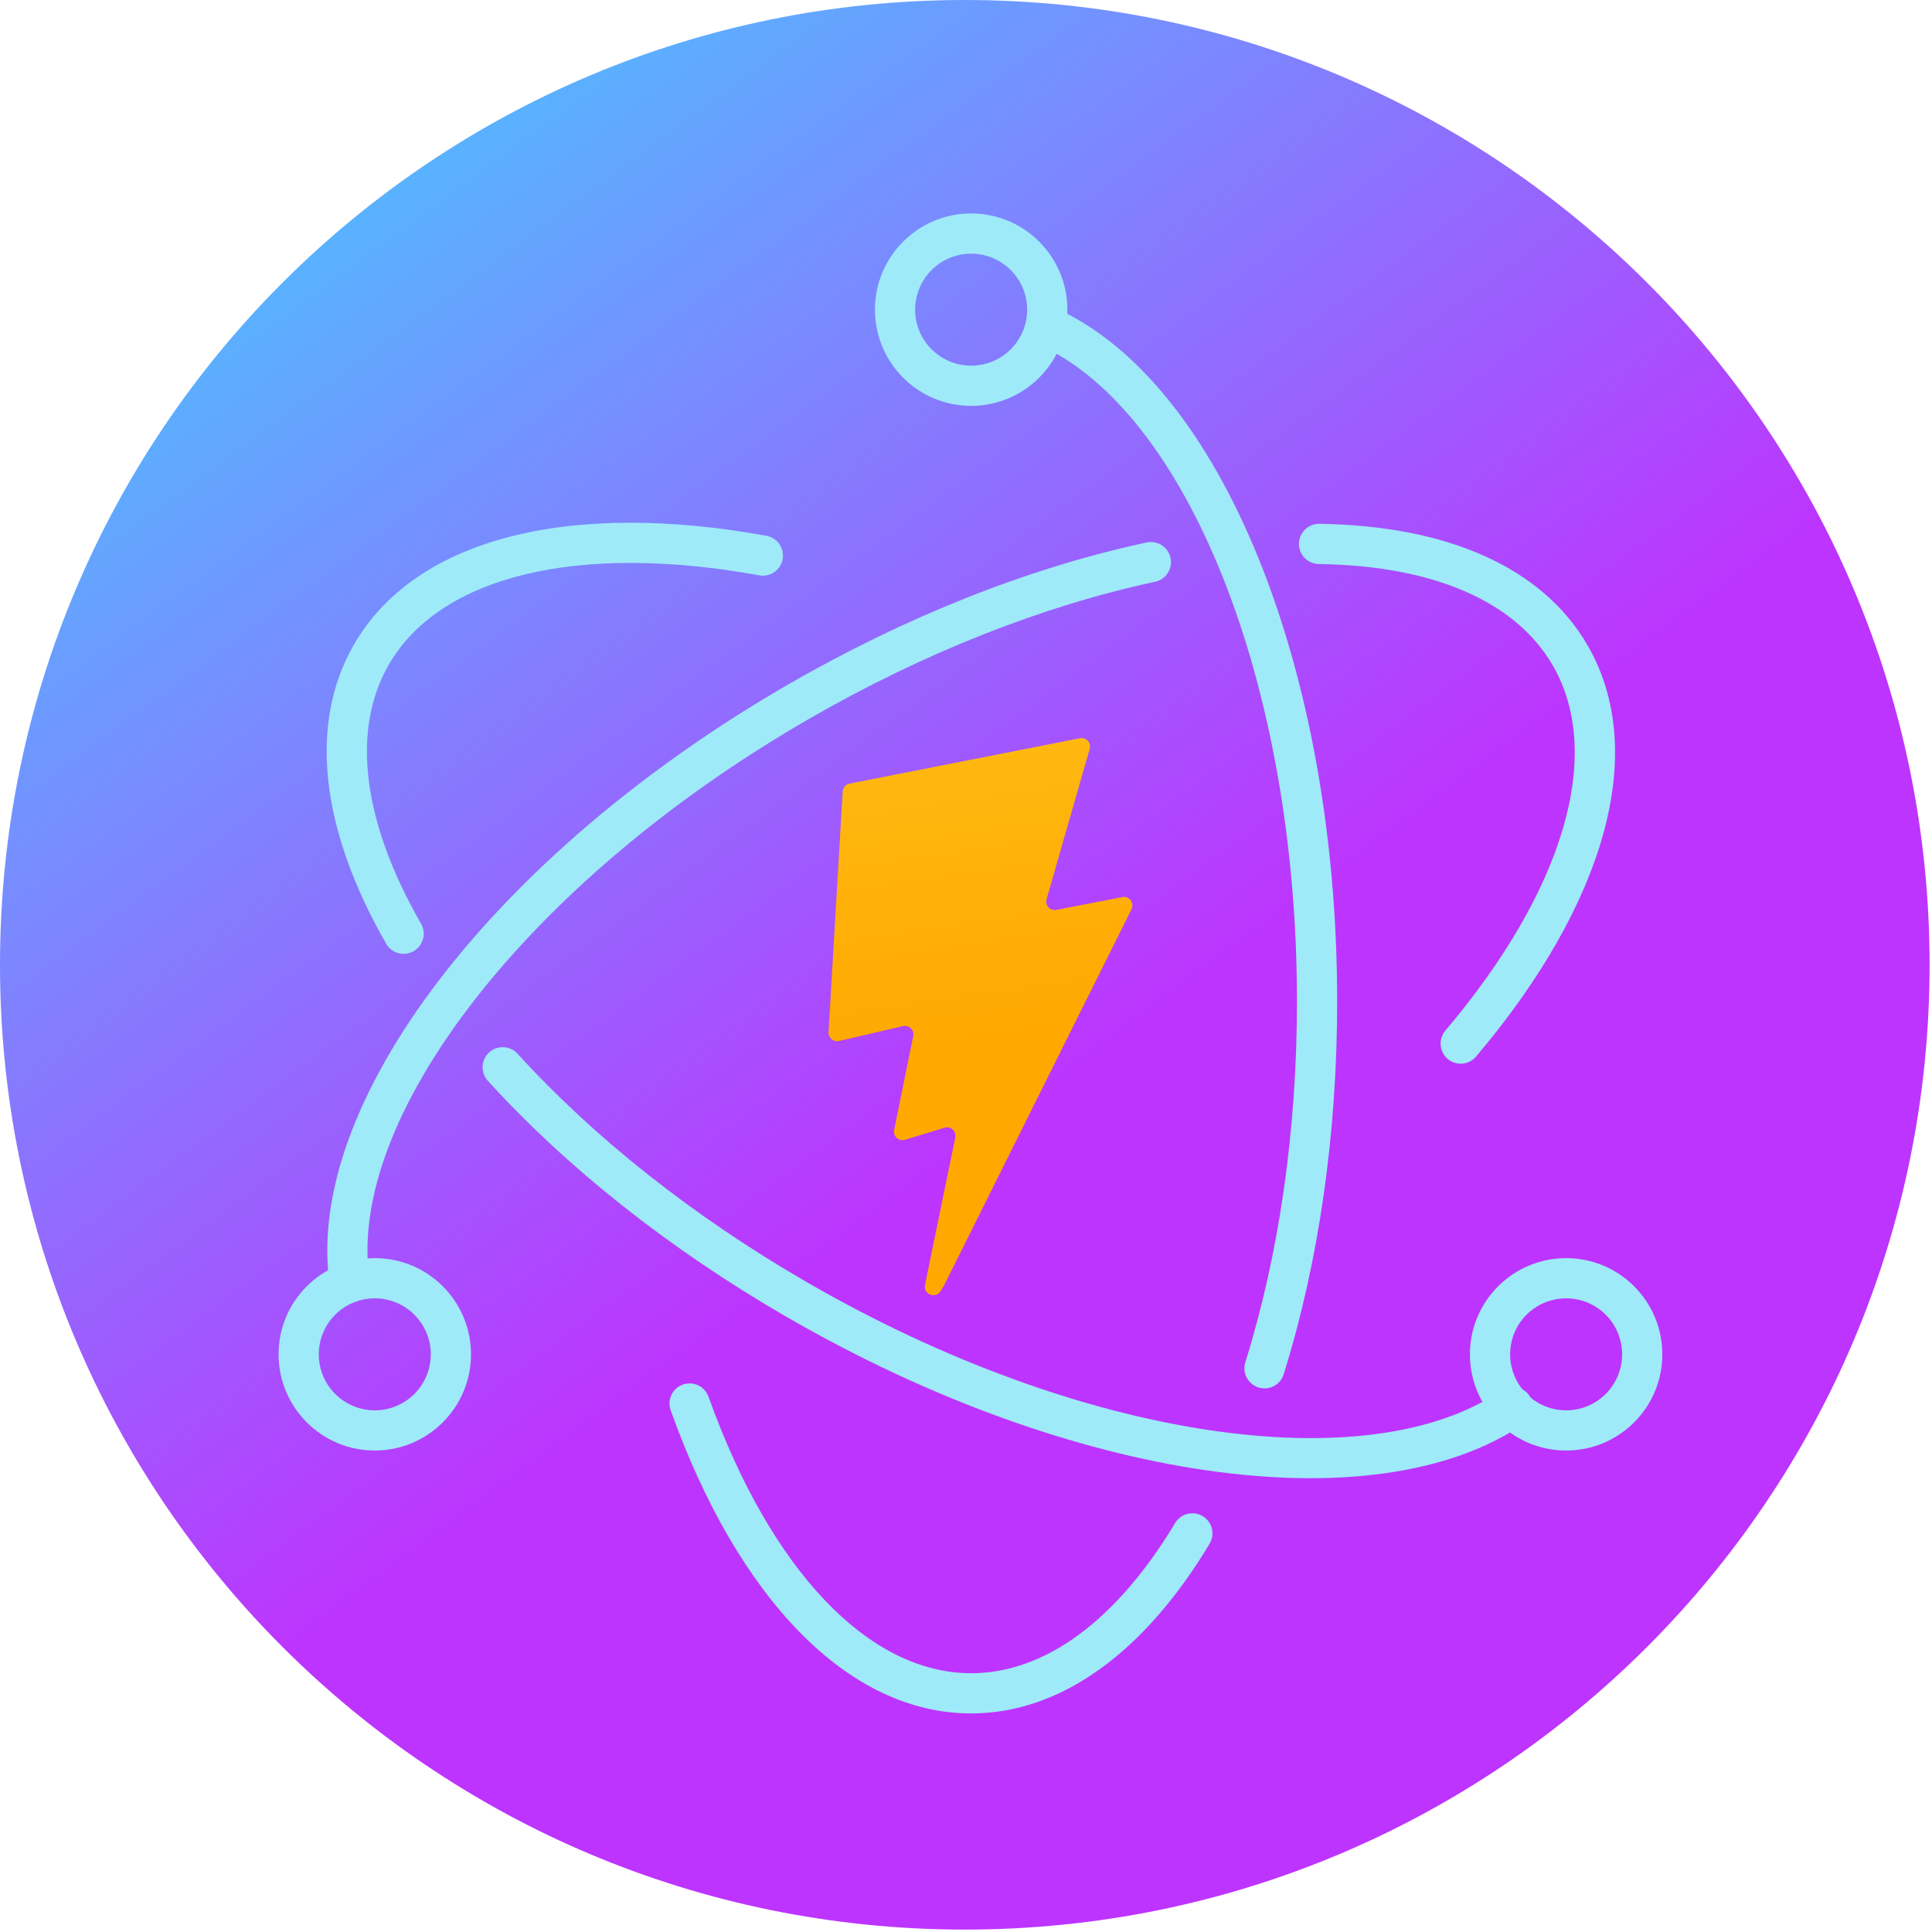
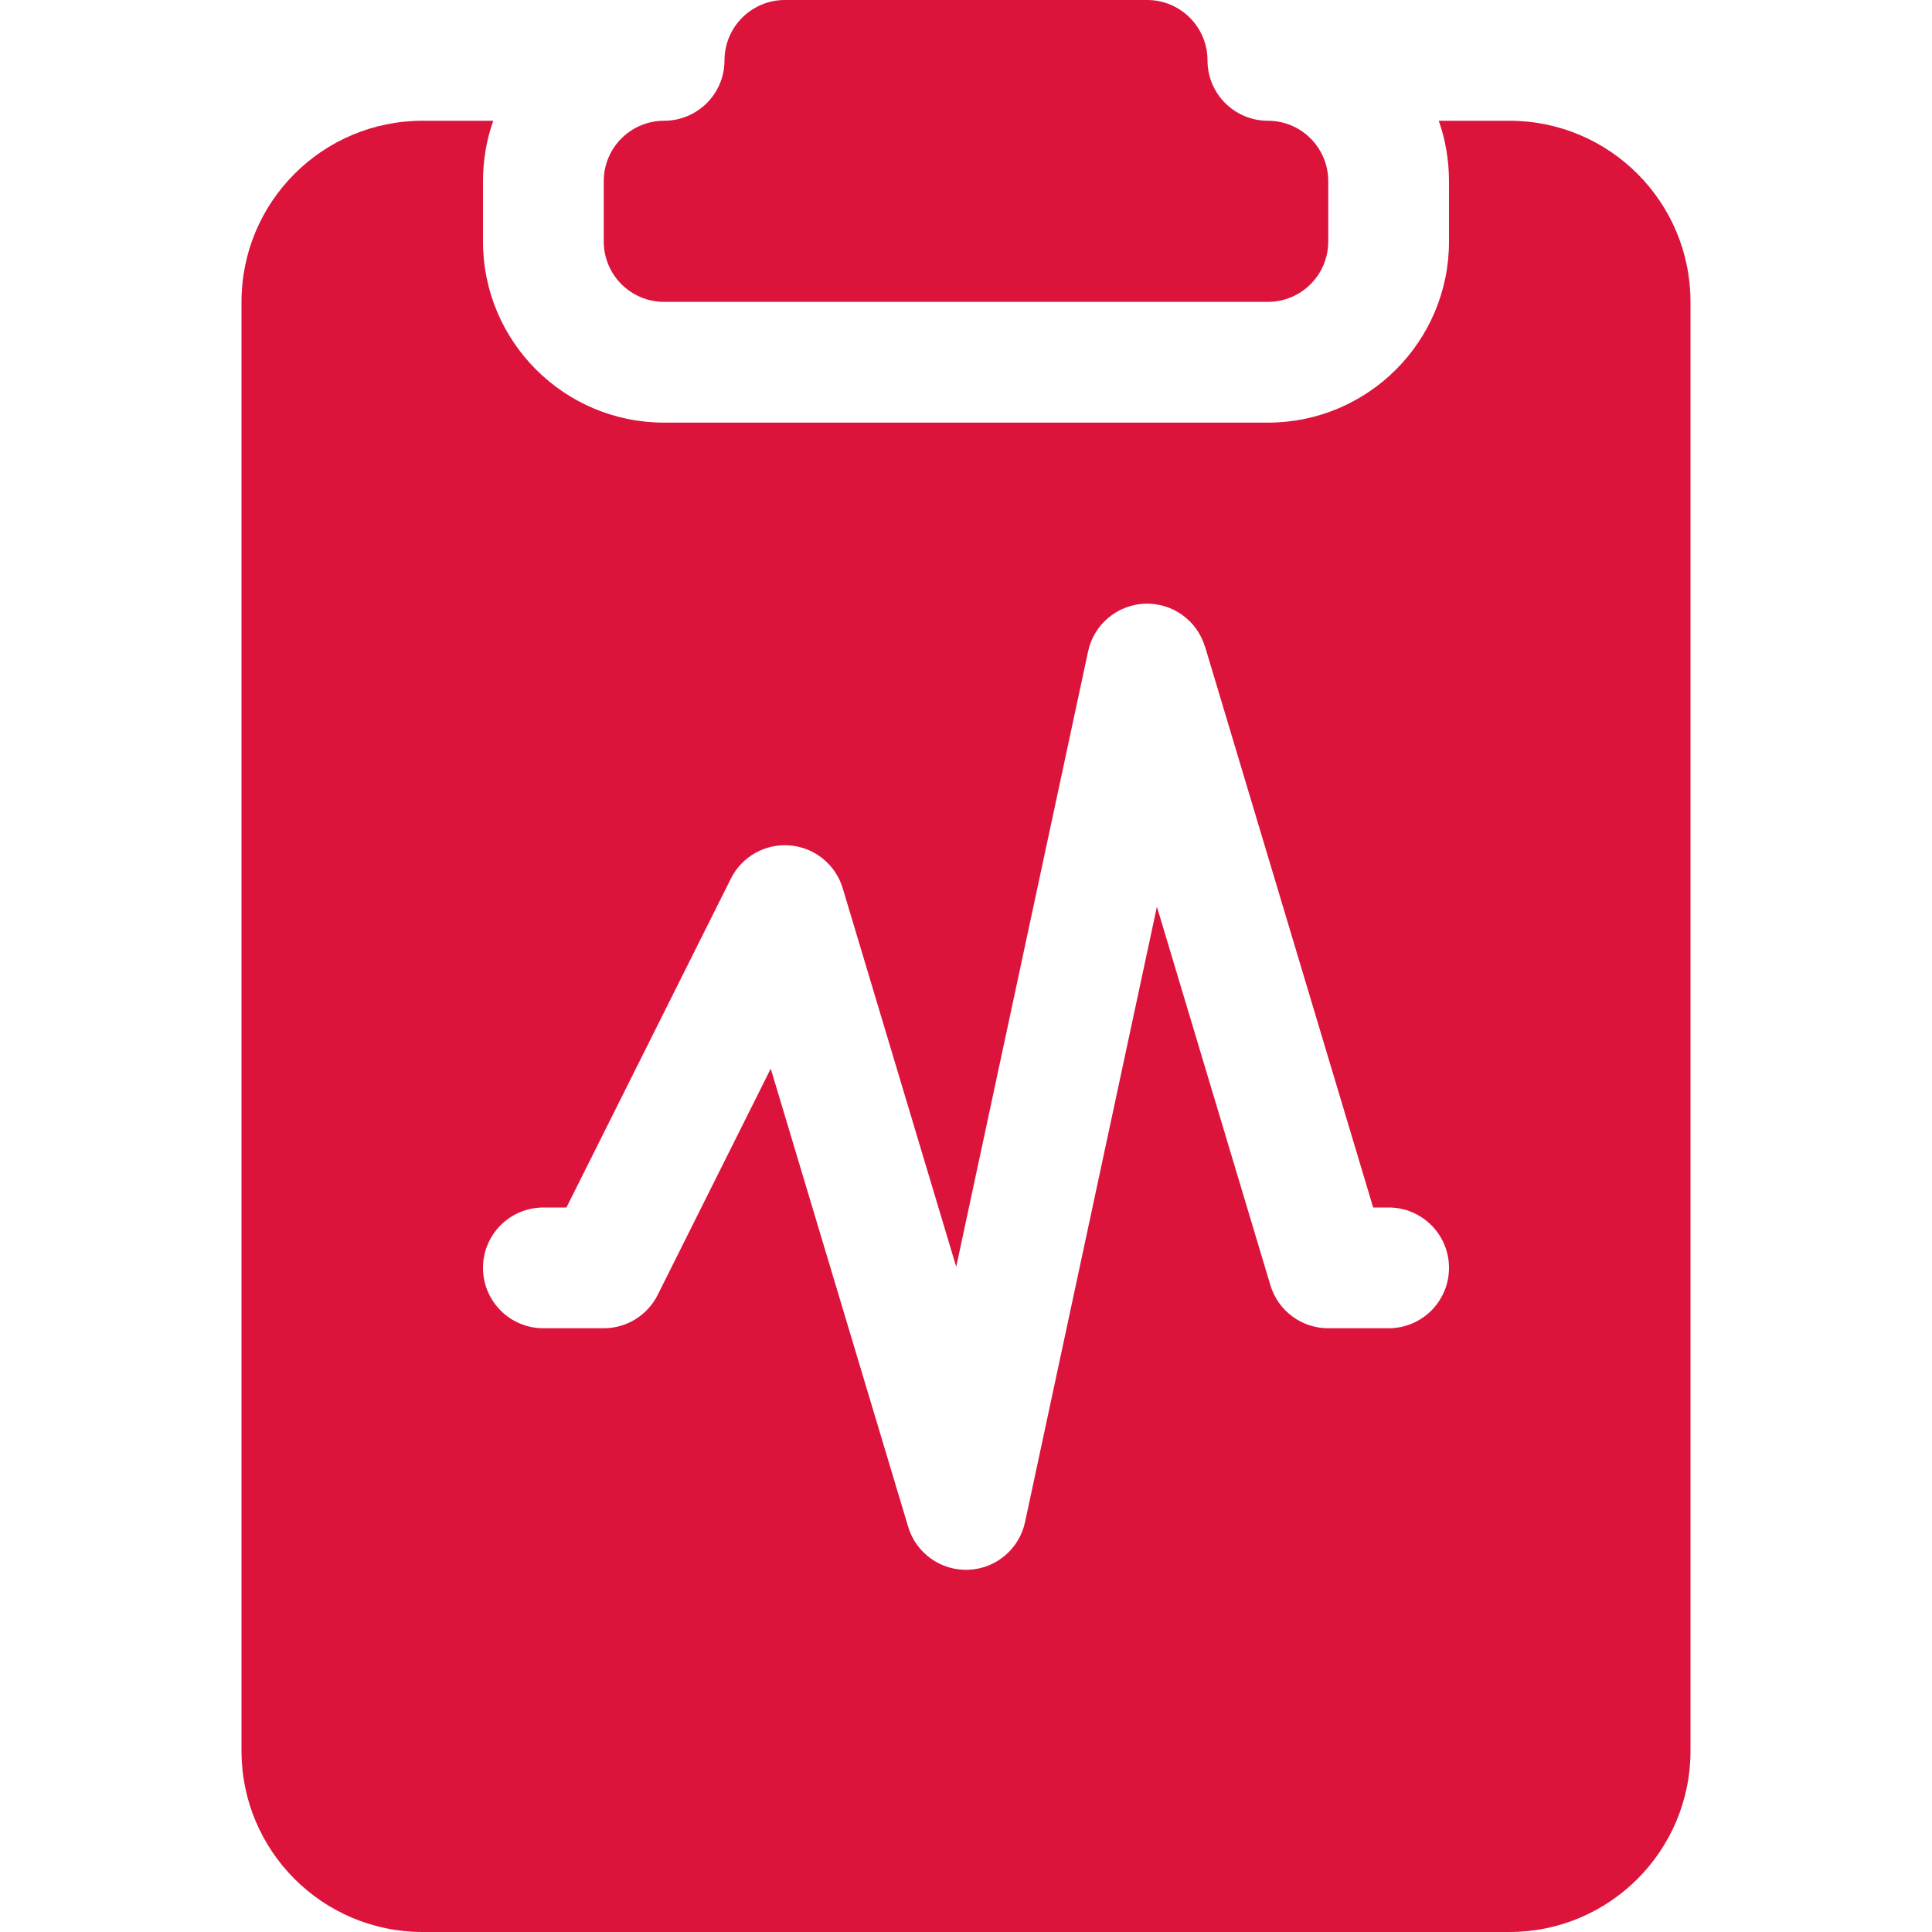
- <svg xmlns="http://www.w3.org/2000/svg" width="534" height="534" viewBox="0 0 534 534" fill="none">
-   <path d="M266.667 533.333C413.943 533.333 533.333 413.943 533.333 266.667C533.333 119.391 413.943 0 266.667 0C119.391 0 0 119.391 0 266.667C0 413.943 119.391 533.333 266.667 533.333Z" fill="url(#paint0_linear)" />
-   <path d="M408.012 291.99C443.487 250.081 455.873 207.931 438.835 178.423C426.3 156.708 399.798 145.244 364.575 144.785C363.115 144.788 361.715 145.364 360.677 146.39C359.639 147.417 359.046 148.81 359.027 150.27C359.008 151.729 359.565 153.138 360.576 154.191C361.587 155.243 362.972 155.856 364.431 155.896C396.108 156.308 418.942 166.185 429.215 183.979C443.365 208.49 432.319 246.077 399.531 284.81C399.05 285.366 398.684 286.011 398.454 286.709C398.224 287.408 398.135 288.144 398.192 288.877C398.249 289.61 398.45 290.324 398.785 290.978C399.12 291.632 399.581 292.214 400.142 292.689C400.703 293.163 401.352 293.522 402.053 293.744C402.753 293.966 403.491 294.047 404.223 293.982C404.955 293.917 405.667 293.708 406.317 293.366C406.968 293.023 407.544 292.556 408.012 291.99ZM316.844 149.958C284.769 156.831 250.627 170.269 217.84 189.198C136.71 236.037 83.787 305.106 91.137 355.187C91.235 355.916 91.477 356.618 91.849 357.253C92.22 357.888 92.713 358.442 93.301 358.885C93.888 359.327 94.557 359.649 95.27 359.831C95.982 360.013 96.724 360.051 97.451 359.944C98.179 359.837 98.878 359.587 99.508 359.208C100.138 358.829 100.687 358.329 101.122 357.736C101.558 357.144 101.871 356.47 102.044 355.756C102.217 355.041 102.247 354.299 102.131 353.573C95.604 309.106 145.771 243.637 223.396 198.821C255.202 180.456 288.26 167.446 319.171 160.823C319.894 160.68 320.582 160.395 321.194 159.984C321.806 159.573 322.33 159.044 322.736 158.429C323.142 157.813 323.421 157.123 323.557 156.398C323.693 155.673 323.684 154.929 323.529 154.208C323.375 153.487 323.078 152.804 322.657 152.199C322.236 151.593 321.699 151.078 321.077 150.682C320.455 150.287 319.76 150.019 319.033 149.895C318.306 149.771 317.562 149.792 316.844 149.958V149.958Z" fill="#9feaf9" />
-   <path d="M211.933 148.108C157.756 138.242 114.919 148.569 97.846 178.14C85.106 200.206 88.748 229.462 106.679 260.735C107.033 261.385 107.513 261.957 108.092 262.419C108.67 262.88 109.334 263.221 110.046 263.423C110.758 263.624 111.503 263.681 112.237 263.59C112.971 263.5 113.68 263.264 114.322 262.896C114.963 262.528 115.525 262.035 115.974 261.447C116.423 260.859 116.75 260.188 116.936 259.472C117.121 258.755 117.162 258.01 117.056 257.277C116.95 256.545 116.698 255.842 116.317 255.208C100.167 227.037 97.023 201.79 107.469 183.696C121.652 159.131 159.86 149.919 209.942 159.04C211.381 159.279 212.856 158.943 214.05 158.104C215.243 157.265 216.059 155.99 216.32 154.555C216.582 153.119 216.268 151.639 215.448 150.433C214.627 149.227 213.364 148.392 211.933 148.108Z" fill="#9feaf9" />
-   <path d="M298.488 204.045L234.806 216.594C233.76 216.8 232.985 217.692 232.922 218.763L229.004 285.297C228.912 286.864 230.343 288.081 231.864 287.728L249.594 283.613C251.253 283.228 252.752 284.698 252.411 286.375L247.143 312.315C246.789 314.061 248.419 315.554 250.114 315.036L261.065 311.69C262.762 311.172 264.394 312.669 264.035 314.416L255.664 355.162C255.14 357.711 258.511 359.101 259.917 356.916L260.856 355.456L312.747 251.312C313.616 249.569 312.117 247.58 310.213 247.95L291.963 251.492C290.248 251.824 288.789 250.218 289.273 248.531L301.184 207.005C301.669 205.315 300.205 203.707 298.488 204.045Z" fill="url(#paint1_linear)" />
-   <path d="M217.677 364.14C185.219 345.402 156.758 322.821 134.852 298.748C134.358 298.209 133.975 297.577 133.725 296.89C133.475 296.202 133.363 295.472 133.396 294.742C133.429 294.011 133.606 293.294 133.917 292.632C134.228 291.97 134.666 291.375 135.207 290.883C135.748 290.391 136.381 290.01 137.07 289.763C137.758 289.516 138.489 289.407 139.219 289.443C139.95 289.479 140.666 289.658 141.327 289.972C141.988 290.285 142.581 290.726 143.071 291.269C164.185 314.473 191.746 336.34 223.233 354.519C298.527 397.99 378.002 409.51 414.906 384.348C415.508 383.922 416.189 383.619 416.91 383.459C417.63 383.299 418.375 383.284 419.101 383.414C419.827 383.545 420.52 383.819 421.139 384.22C421.758 384.622 422.291 385.142 422.707 385.752C423.123 386.362 423.413 387.048 423.56 387.771C423.708 388.494 423.71 389.239 423.567 389.963C423.424 390.686 423.137 391.374 422.725 391.986C422.313 392.598 421.783 393.122 421.167 393.527C379.933 421.642 296.267 409.515 217.677 364.14Z" fill="#9feaf9" />
-   <path d="M185.408 389.906C203.958 441.698 234.302 473.587 268.423 473.587C293.308 473.587 316.331 456.623 334.285 426.758C334.674 426.133 334.934 425.436 335.051 424.709C335.168 423.982 335.139 423.239 334.967 422.523C334.794 421.807 334.481 421.133 334.045 420.539C333.609 419.945 333.06 419.444 332.428 419.065C331.797 418.685 331.097 418.435 330.368 418.329C329.639 418.222 328.897 418.262 328.184 418.445C327.47 418.628 326.8 418.951 326.213 419.396C325.626 419.84 325.133 420.397 324.762 421.033C308.627 447.873 288.808 462.475 268.423 462.475C240.079 462.475 213.015 434.033 195.871 386.162C195.636 385.461 195.264 384.814 194.776 384.259C194.288 383.704 193.694 383.252 193.029 382.929C192.364 382.606 191.641 382.419 190.903 382.379C190.165 382.339 189.426 382.447 188.73 382.696C188.034 382.945 187.395 383.331 186.85 383.83C186.304 384.329 185.864 384.932 185.555 385.604C185.246 386.275 185.074 387.001 185.049 387.74C185.024 388.479 185.147 389.215 185.41 389.906H185.408ZM354.829 379.775C364.433 349.092 369.59 313.696 369.59 276.81C369.59 184.771 337.375 105.429 291.492 85.056C290.151 84.495 288.644 84.481 287.294 85.017C285.943 85.554 284.857 86.598 284.267 87.927C283.677 89.255 283.631 90.761 284.139 92.123C284.647 93.484 285.668 94.593 286.983 95.21C327.906 113.383 358.477 188.681 358.477 276.81C358.477 312.596 353.483 346.873 344.227 376.456C343.997 377.156 343.908 377.894 343.966 378.628C344.024 379.362 344.227 380.077 344.564 380.732C344.901 381.387 345.364 381.968 345.928 382.442C346.491 382.917 347.143 383.274 347.846 383.494C348.549 383.714 349.288 383.792 350.021 383.724C350.754 383.655 351.467 383.442 352.117 383.096C352.767 382.75 353.341 382.278 353.807 381.708C354.273 381.138 354.621 380.481 354.831 379.775H354.829ZM459.462 374.333C459.462 359.648 447.558 347.744 432.873 347.744C418.187 347.744 406.283 359.648 406.283 374.333C406.283 389.019 418.187 400.923 432.873 400.923C447.558 400.923 459.462 389.019 459.462 374.333ZM448.352 374.333C448.352 376.366 447.952 378.379 447.174 380.257C446.396 382.135 445.256 383.841 443.818 385.279C442.381 386.716 440.674 387.856 438.796 388.634C436.918 389.412 434.906 389.812 432.873 389.812C430.84 389.812 428.827 389.412 426.949 388.634C425.071 387.856 423.365 386.716 421.927 385.279C420.49 383.841 419.35 382.135 418.572 380.257C417.794 378.379 417.394 376.366 417.394 374.333C417.394 370.228 419.025 366.291 421.927 363.388C424.83 360.485 428.768 358.854 432.873 358.854C436.978 358.854 440.915 360.485 443.818 363.388C446.721 366.291 448.352 370.228 448.352 374.333ZM103.59 400.923C118.277 400.923 130.181 389.019 130.181 374.333C130.181 359.648 118.275 347.744 103.59 347.744C88.906 347.744 77 359.648 77 374.333C77 389.019 88.906 400.923 103.59 400.923ZM103.59 389.812C99.484 389.812 95.547 388.182 92.644 385.279C89.741 382.376 88.11 378.439 88.11 374.333C88.11 370.228 89.741 366.291 92.644 363.388C95.547 360.485 99.484 358.854 103.59 358.854C107.695 358.854 111.632 360.485 114.535 363.388C117.438 366.291 119.069 370.228 119.069 374.333C119.069 378.439 117.438 382.376 114.535 385.279C111.632 388.182 107.695 389.812 103.59 389.812Z" fill="#9feaf9" />
-   <path d="M268.423 112.179C283.108 112.179 295.013 100.275 295.013 85.59C295.013 70.904 283.108 59 268.423 59C253.738 59 241.833 70.904 241.833 85.59C241.833 100.275 253.738 112.179 268.423 112.179ZM268.423 101.069C264.318 101.069 260.38 99.438 257.478 96.535C254.575 93.632 252.944 89.695 252.944 85.59C252.944 81.484 254.575 77.547 257.478 74.644C260.38 71.741 264.318 70.11 268.423 70.11C272.528 70.11 276.465 71.741 279.368 74.644C282.271 77.547 283.902 81.484 283.902 85.59C283.902 89.695 282.271 93.632 279.368 96.535C276.465 99.438 272.528 101.069 268.423 101.069Z" fill="#9feaf9" />
-   <defs>
-     <linearGradient id="paint0_linear" x1="6" y1="33" x2="235" y2="344" gradientUnits="userSpaceOnUse">
-       <stop stop-color="#41D1FF" />
-       <stop offset="1" stop-color="#BD34FE" />
-     </linearGradient>
-     <linearGradient id="paint1_linear" x1="194.651" y1="8.818" x2="236.076" y2="292.989" gradientUnits="userSpaceOnUse">
-       <stop stop-color="#FFEA83" />
-       <stop offset="0.083" stop-color="#FFDD35" />
-       <stop offset="1" stop-color="#FFA800" />
-     </linearGradient>
-   </defs>
+ <svg xmlns="http://www.w3.org/2000/svg" viewBox="0 0 16 16">
+   <g fill="crimson">
+     <path d="M10 .5a.5.5 0 0 0-.5-.5h-3a.5.5 0 0 0-.5.5a.5.5 0 0 1-.5.5a.5.5 0 0 0-.5.5V2a.5.5 0 0 0 .5.5h5A.5.5 0 0 0 11 2v-.5a.5.5 0 0 0-.5-.5a.5.5 0 0 1-.5-.5" />
+     <path d="M4.085 1H3.5A1.5 1.5 0 0 0 2 2.5v12A1.5 1.5 0 0 0 3.5 16h9a1.5 1.5 0 0 0 1.5-1.5v-12A1.5 1.5 0 0 0 12.5 1h-.585q.084.236.085.5V2a1.5 1.5 0 0 1-1.5 1.5h-5A1.5 1.5 0 0 1 4 2v-.5q.001-.264.085-.5M9.98 5.356L11.372 10h.128a.5.5 0 0 1 0 1H11a.5.5 0 0 1-.479-.356l-.94-3.135l-1.092 5.096a.5.5 0 0 1-.968.039L6.383 8.85l-.936 1.873A.5.5 0 0 1 5 11h-.5a.5.5 0 0 1 0-1h.191l1.362-2.724a.5.5 0 0 1 .926.08l.94 3.135l1.092-5.096a.5.5 0 0 1 .968-.039Z" />
+   </g>
</svg>
